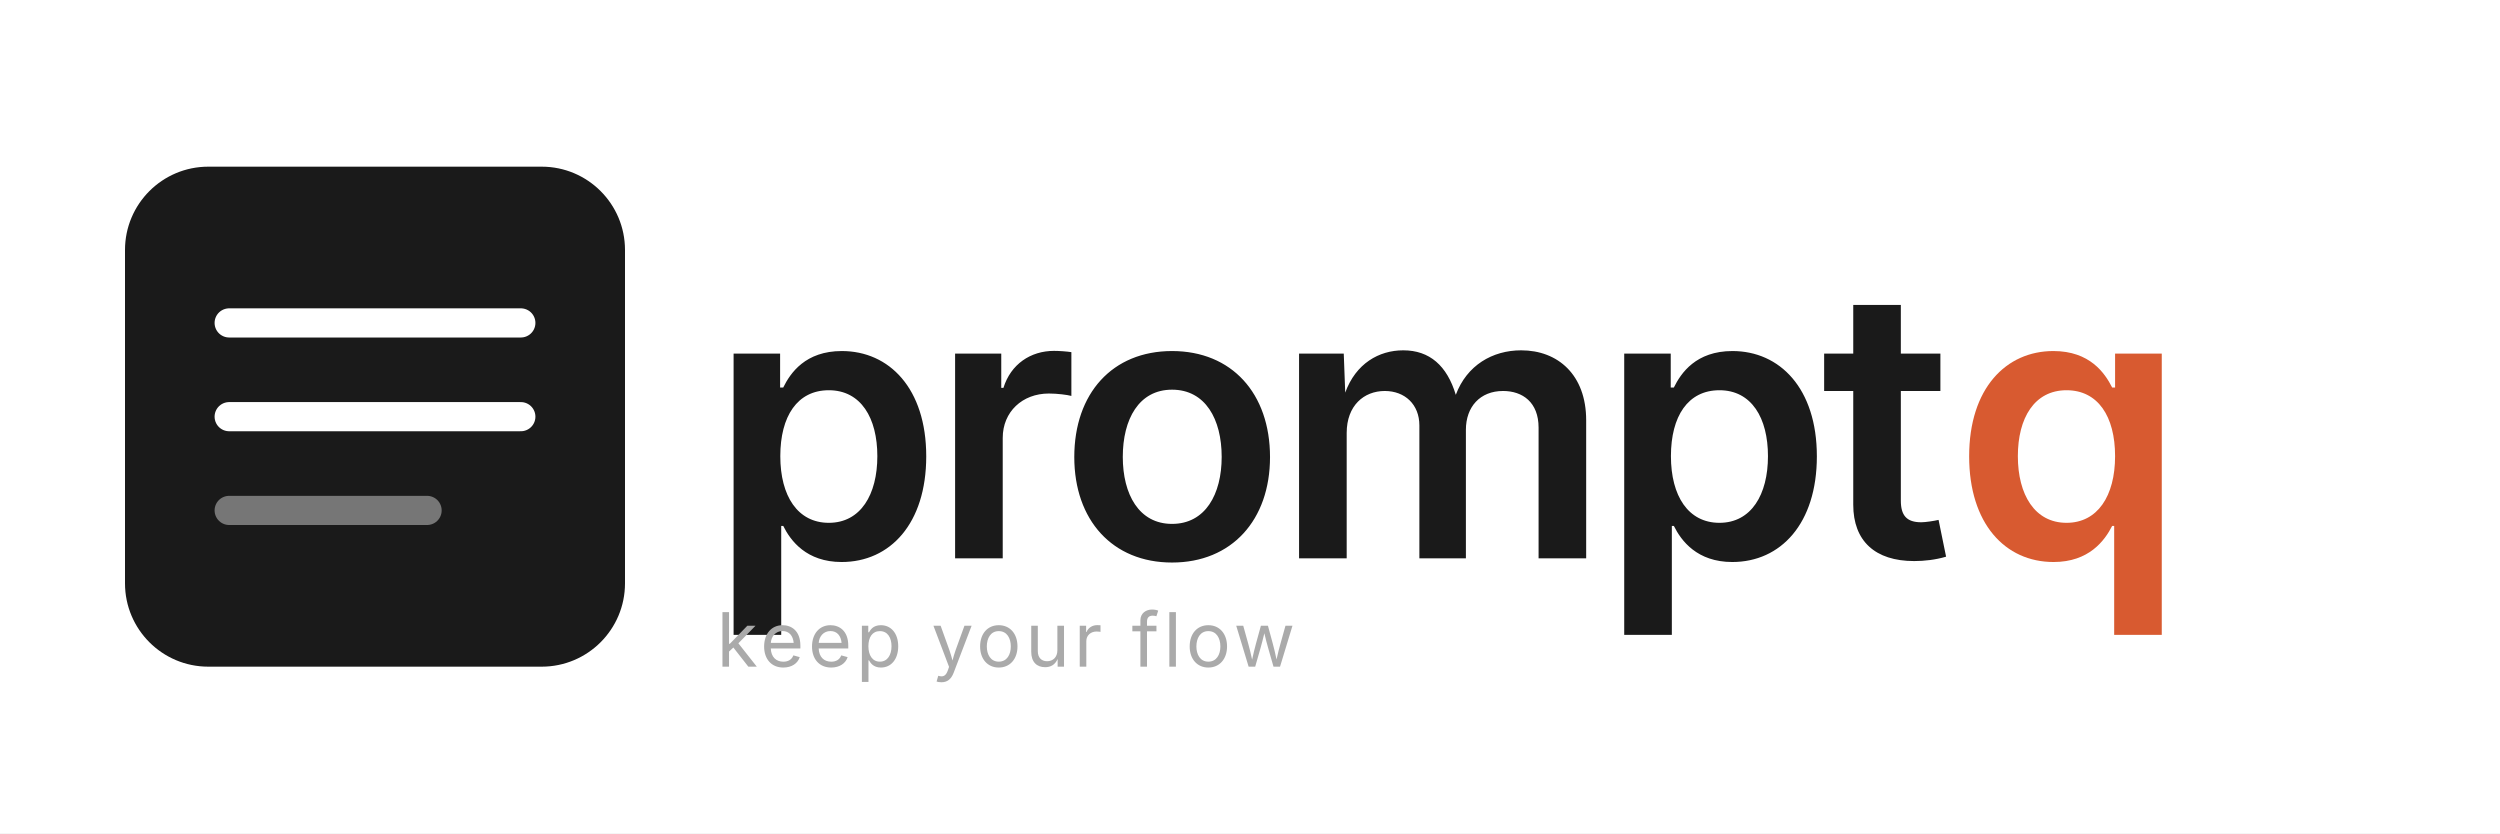
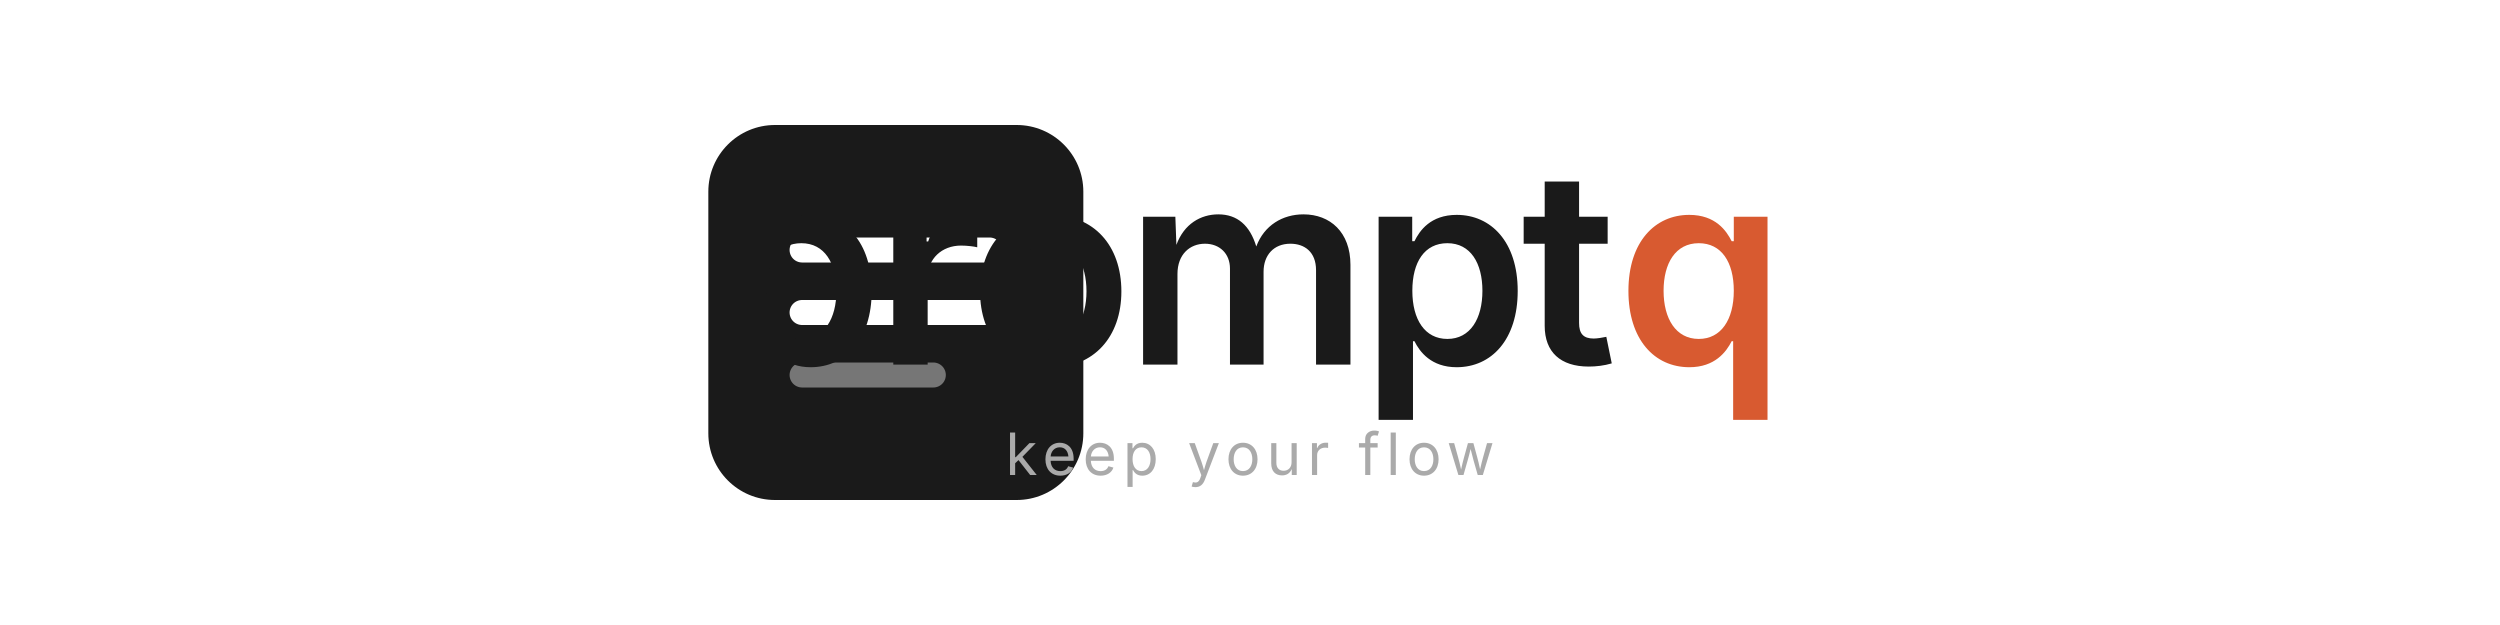
- <svg xmlns="http://www.w3.org/2000/svg" width="1200" height="400" viewBox="0 0 1200 400">
-   <rect width="1200" height="400" fill="#ffffff" />
-   <rect x="60" y="80" width="240" height="240" rx="40" fill="#1a1a1a" />
-   <line x1="110" y1="155" x2="250" y2="155" stroke="#ffffff" stroke-width="14" stroke-linecap="round" />
-   <line x1="110" y1="200" x2="250" y2="200" stroke="#ffffff" stroke-width="14" stroke-linecap="round" />
-   <line x1="110" y1="245" x2="205" y2="245" stroke="#ffffff" stroke-width="14" stroke-linecap="round" opacity="0.4" />
-   <text x="340" y="268" font-family="-apple-system, BlinkMacSystemFont, 'Segoe UI', sans-serif" font-size="180" font-weight="600" letter-spacing="-6" fill="#1a1a1a">prompt<tspan fill="#D85A30">q</tspan>
+ <svg xmlns="http://www.w3.org/2000/svg" width="1200" height="300" viewBox="0 0 1200 300">
+   <rect width="1200" height="300" fill="#ffffff" />
+   <rect x="340" y="60" width="180" height="180" rx="32" fill="#1a1a1a" />
+   <line x1="385" y1="120" x2="475" y2="120" stroke="#ffffff" stroke-width="12" stroke-linecap="round" />
+   <line x1="385" y1="150" x2="475" y2="150" stroke="#ffffff" stroke-width="12" stroke-linecap="round" />
+   <line x1="385" y1="180" x2="448" y2="180" stroke="#ffffff" stroke-width="12" stroke-linecap="round" opacity="0.4" />
+   <text x="600" y="175" font-family="-apple-system, BlinkMacSystemFont, 'Segoe UI', sans-serif" font-size="130" font-weight="600" letter-spacing="-4" text-anchor="middle" fill="#1a1a1a">prompt<tspan fill="#D85A30">q</tspan>
  </text>
-   <text x="344" y="320" font-family="-apple-system, BlinkMacSystemFont, 'Segoe UI', sans-serif" font-size="36" font-weight="400" letter-spacing="2" fill="#aaaaaa">keep your flow</text>
+   <text x="600" y="228" font-family="-apple-system, BlinkMacSystemFont, 'Segoe UI', sans-serif" font-size="28" font-weight="400" letter-spacing="3" text-anchor="middle" fill="#aaaaaa">keep your flow</text>
</svg>
